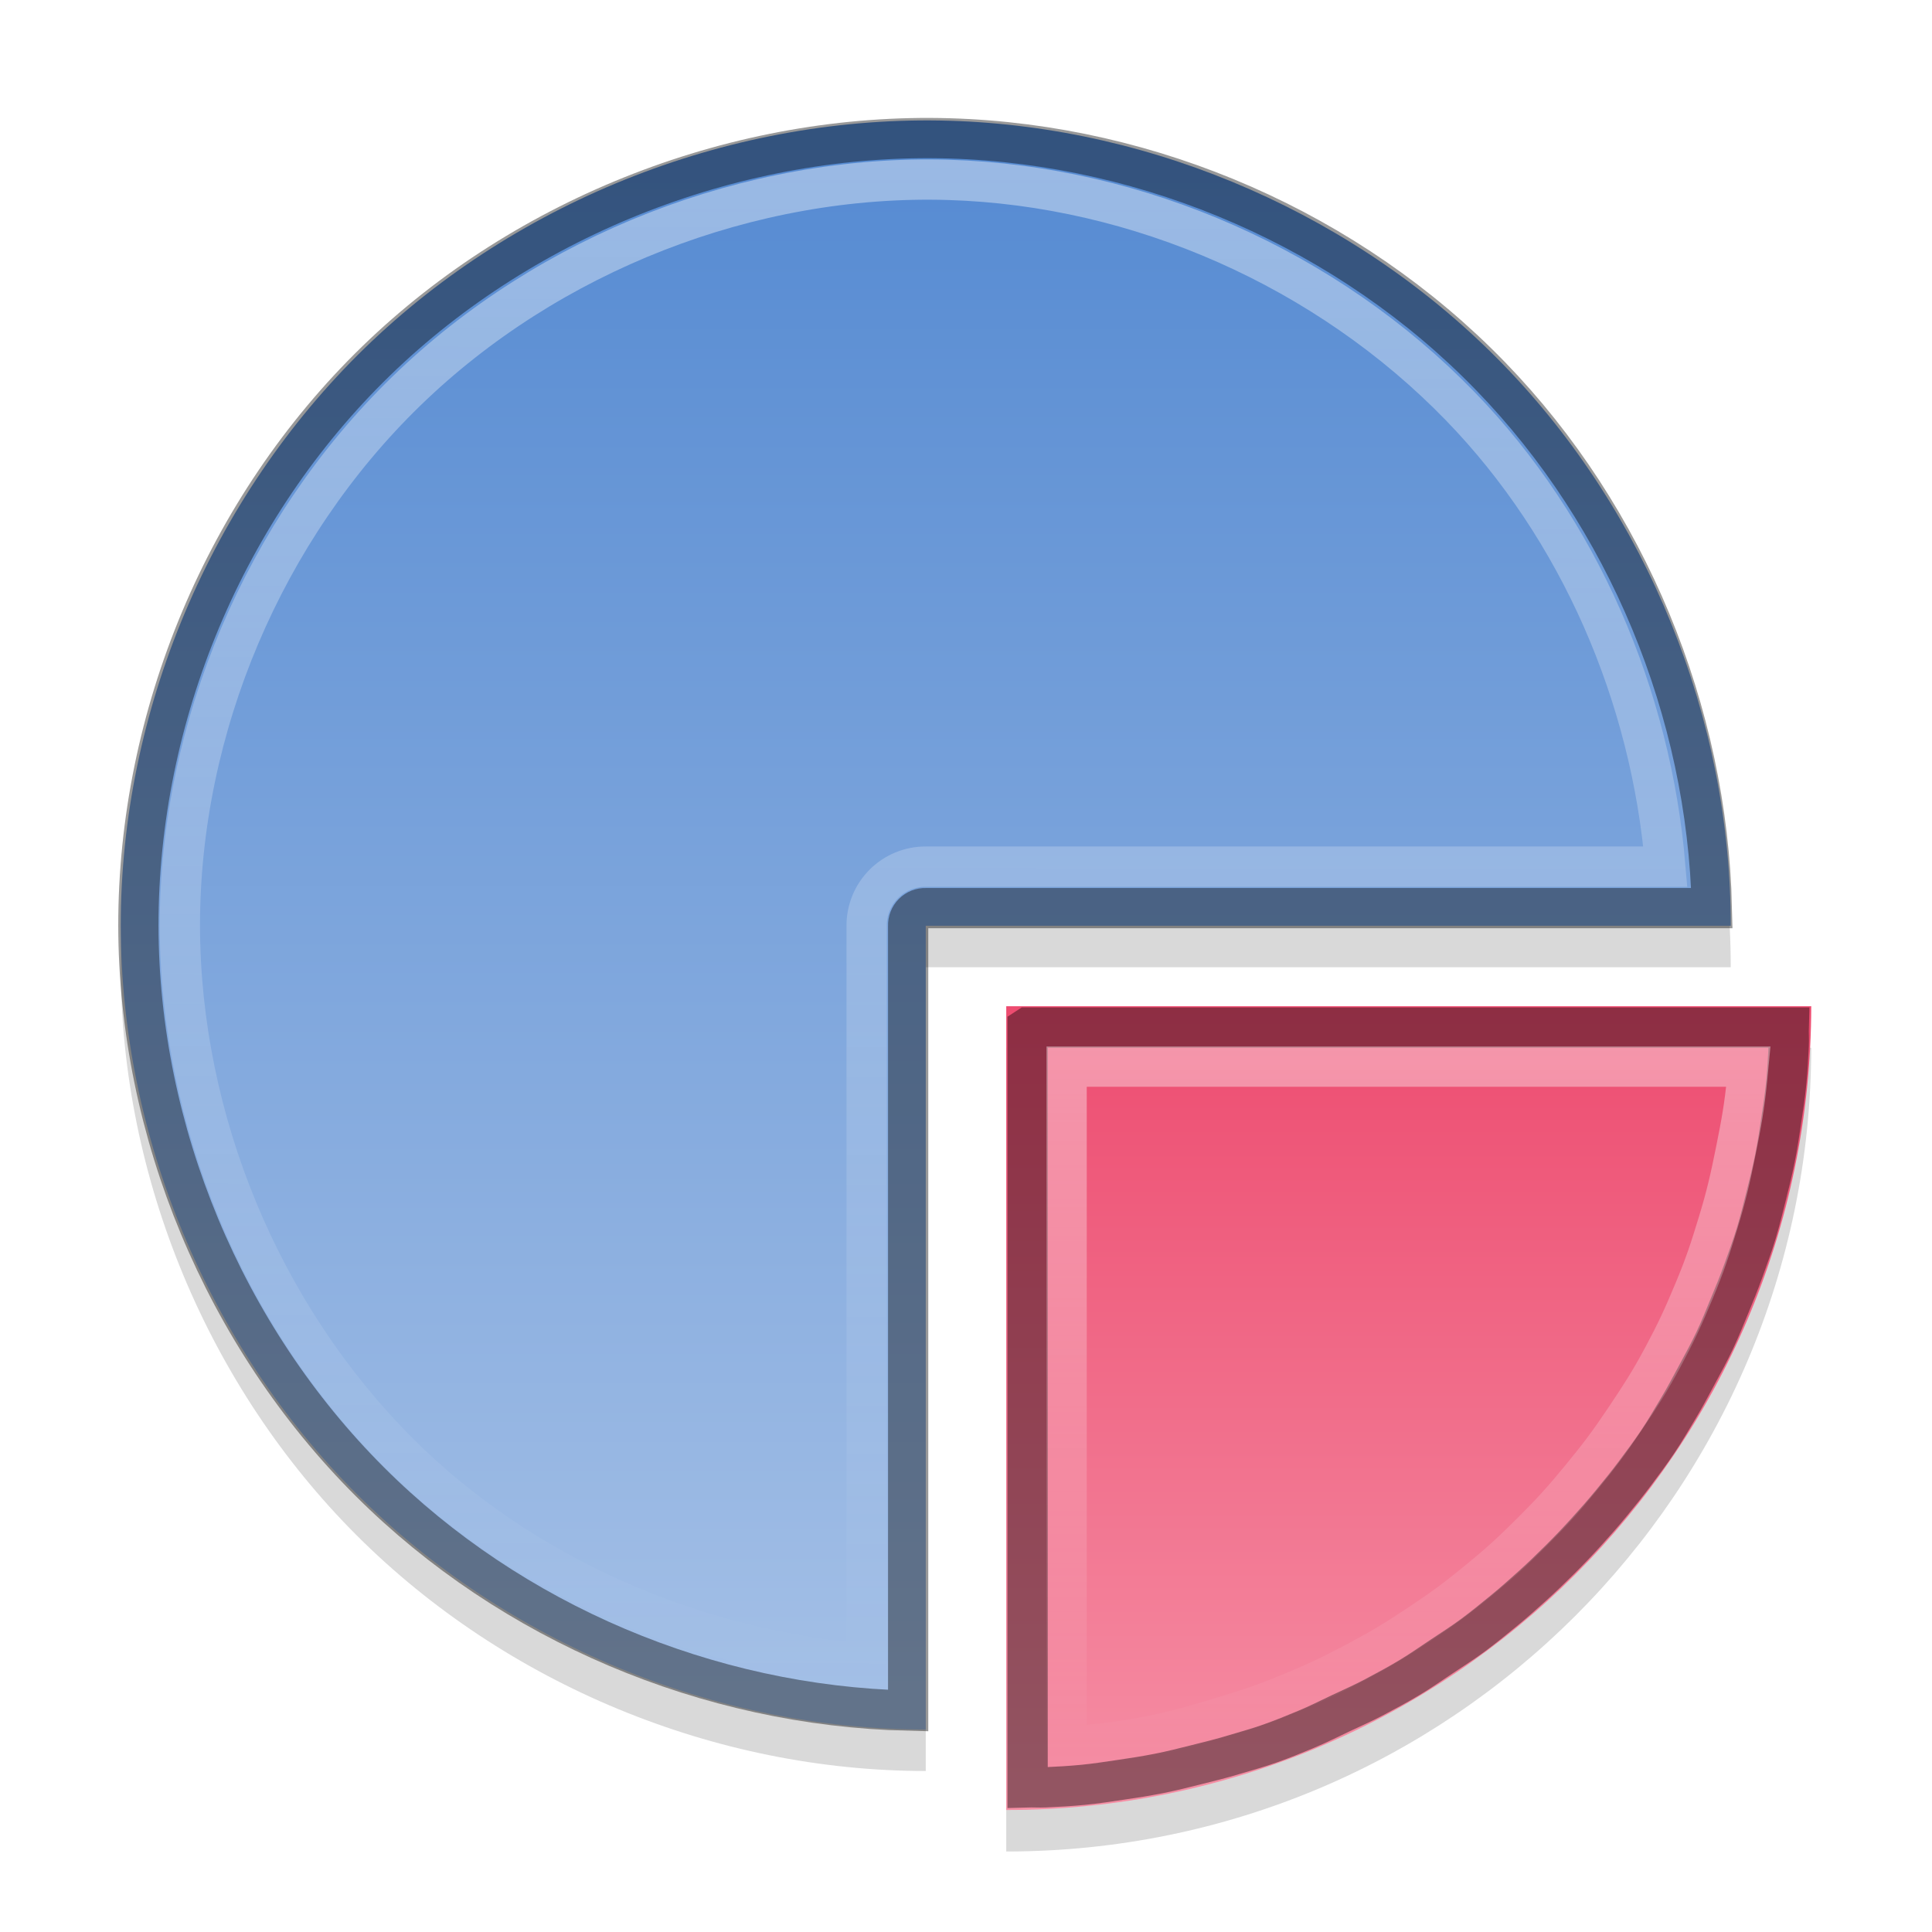
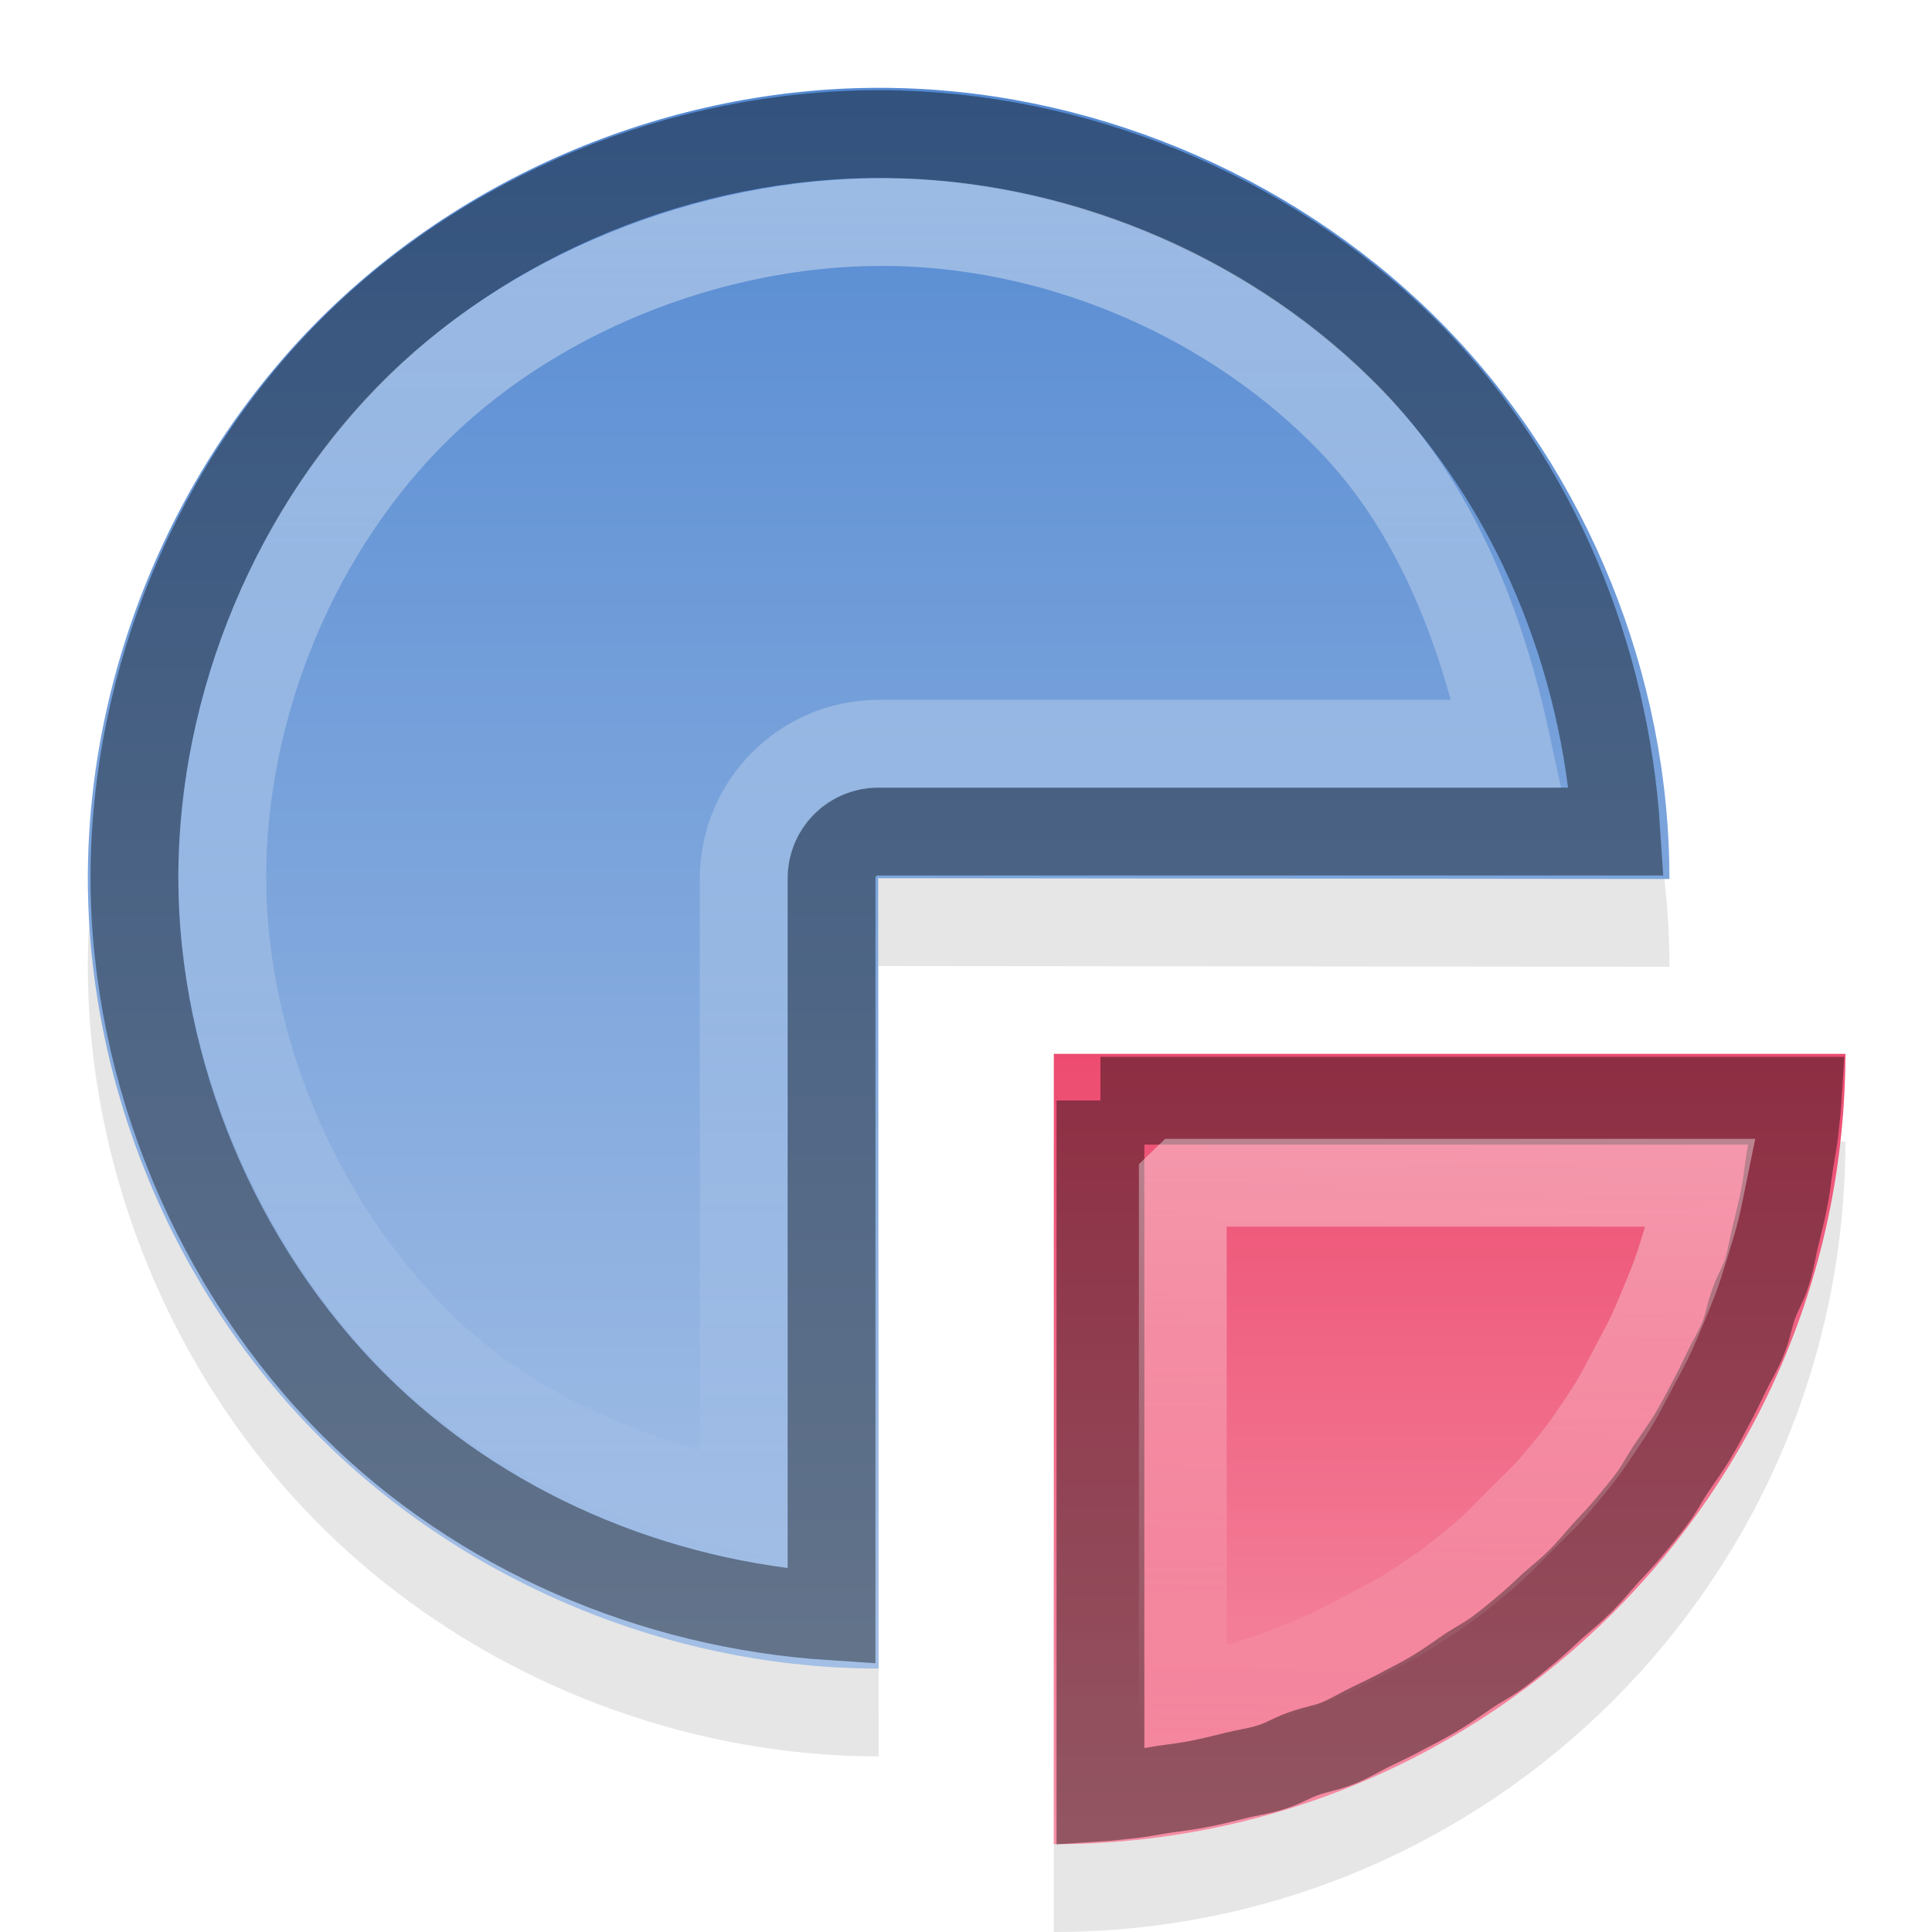
- <svg xmlns="http://www.w3.org/2000/svg" xmlns:xlink="http://www.w3.org/1999/xlink" version="1.0" width="48" height="48" id="svg2">
+ <svg xmlns="http://www.w3.org/2000/svg" xmlns:xlink="http://www.w3.org/1999/xlink" version="1.0" width="22" height="22" id="svg2">
  <defs id="defs3">
-     <linearGradient id="linearGradient4023">
-       <stop id="stop4025" style="stop-color:#ffffff;stop-opacity:1" offset="0" />
-       <stop id="stop4027" style="stop-color:#ffffff;stop-opacity:0" offset="1" />
+     <linearGradient id="linearGradient3799">
+       <stop id="stop3801" style="stop-color:#ffffff;stop-opacity:1" offset="0" />
+       <stop id="stop3803" style="stop-color:#ffffff;stop-opacity:0" offset="1" />
    </linearGradient>
-     <linearGradient id="linearGradient4013">
-       <stop id="stop4015" style="stop-color:#ffffff;stop-opacity:1" offset="0" />
-       <stop id="stop4017" style="stop-color:#ffffff;stop-opacity:0" offset="1" />
+     <linearGradient id="linearGradient3789">
+       <stop id="stop3791" style="stop-color:#ffffff;stop-opacity:1" offset="0" />
+       <stop id="stop3793" style="stop-color:#ffffff;stop-opacity:0" offset="1" />
    </linearGradient>
    <linearGradient id="linearGradient3993">
      <stop id="stop3995" style="stop-color:#ed4c70;stop-opacity:1" offset="0" />
      <stop id="stop3997" style="stop-color:#f58fa5;stop-opacity:1" offset="1" />
    </linearGradient>
    <linearGradient id="linearGradient827">
      <stop id="stop829" style="stop-color:#5288d1;stop-opacity:1" offset="0" />
      <stop id="stop831" style="stop-color:#a3bfe6;stop-opacity:1" offset="1" />
    </linearGradient>
-     <linearGradient x1="45" y1="3" x2="45" y2="43" id="linearGradient833" xlink:href="#linearGradient827" gradientUnits="userSpaceOnUse" gradientTransform="translate(-0.9999999,-1)" />
-     <linearGradient x1="45" y1="25" x2="45" y2="44.969" id="linearGradient3999" xlink:href="#linearGradient3993" gradientUnits="userSpaceOnUse" />
-     <linearGradient x1="42" y1="4" x2="41.919" y2="41.887" id="linearGradient4019" xlink:href="#linearGradient4013" gradientUnits="userSpaceOnUse" />
-     <linearGradient x1="44" y1="26" x2="44" y2="44" id="linearGradient4029" xlink:href="#linearGradient4023" gradientUnits="userSpaceOnUse" />
+     <linearGradient x1="45" y1="3" x2="45" y2="43" id="linearGradient833" xlink:href="#linearGradient827" gradientUnits="userSpaceOnUse" gradientTransform="matrix(0.450257,0,0,0.450257,-0.8010271,-0.7972363)" />
+     <linearGradient x1="45" y1="25" x2="45" y2="44.969" id="linearGradient3999" xlink:href="#linearGradient3993" gradientUnits="userSpaceOnUse" gradientTransform="matrix(0.4507042,0,0,0.4507042,0.732395,0.732395)" />
+     <linearGradient x1="20" y1="13" x2="19.875" y2="19.875" id="linearGradient3795" xlink:href="#linearGradient3789" gradientUnits="userSpaceOnUse" />
+     <linearGradient x1="18" y1="2" x2="18" y2="18" id="linearGradient3805" xlink:href="#linearGradient3799" gradientUnits="userSpaceOnUse" />
  </defs>
-   <path d="M 23.594,4.031 C 18.26,3.873 12.894,5.957 9.066,9.675 5.238,13.393 2.998,18.695 3,24.031 3.008,29.262 5.167,34.457 8.869,38.153 12.571,41.849 17.769,44 23,44 l 0,-19.969 20,0 C 43.002,18.893 40.932,13.783 37.354,10.095 33.775,6.407 28.73,4.184 23.594,4.031 z" id="path4031" style="opacity:0.15;fill:#000000;stroke:none" />
-   <path d="M 25,26.031 25,46 A 20,20 0 0 0 45,26.031 l -20,0 z" id="path4033" style="opacity:0.15;fill:#000000;fill-opacity:1;stroke:none" />
-   <path d="M 23.594,3 C 18.26,2.842 12.894,4.926 9.066,8.644 5.238,12.362 2.998,17.664 3,23 3.008,28.231 5.167,33.426 8.869,37.122 12.571,40.818 17.769,42.969 23,42.969 L 23,23 43,23 C 43.002,17.862 40.932,12.752 37.354,9.064 33.775,5.376 28.73,3.153 23.594,3 z" id="path2875" style="fill:url(#linearGradient833);stroke:none" />
-   <path d="m 25,25 0,19.969 A 20,20 0 0 0 45,25 l -20,0 z" id="path3985" style="fill:url(#linearGradient3999);fill-opacity:1;stroke:none" />
-   <path d="M 23.594,3 C 18.26,2.842 12.894,4.926 9.066,8.644 5.238,12.362 2.998,17.664 3,23 3.008,28.231 5.167,33.426 8.869,37.122 12.571,40.818 17.769,42.969 23,42.969 L 23,23 43,23 C 43.002,17.862 40.932,12.752 37.354,9.064 33.775,5.376 28.73,3.153 23.594,3 z M 23,42.969 c -15.333,3.354 -7.667,1.677 0,0 z" id="path4001" style="fill:none;stroke:none" />
-   <path d="M 23.594,3.438 C 18.379,3.283 13.087,5.333 9.344,8.969 5.6,12.604 3.435,17.782 3.438,23 c 0.008,5.115 2.13,10.198 5.75,13.812 3.516,3.511 8.409,5.571 13.375,5.688 l 0,-19.5 A 0.423,0.423 0 0 1 23,22.562 l 19.531,0 C 42.418,17.686 40.429,12.845 37.031,9.344 33.532,5.737 28.616,3.587 23.594,3.438 z" id="path4005" style="opacity:0.4;fill:none;stroke:#000000" />
-   <path d="m 25.531,25.531 0,18.875 c 0.14,-0.004 0.286,0.007 0.438,0 0.335,-0.016 0.604,-0.03 0.938,-0.062 0.334,-0.033 0.606,-0.076 0.938,-0.125 0.332,-0.049 0.608,-0.091 0.938,-0.156 0.329,-0.065 0.612,-0.137 0.938,-0.219 0.326,-0.081 0.616,-0.153 0.938,-0.25 0.321,-0.097 0.59,-0.168 0.906,-0.281 0.316,-0.113 0.565,-0.215 0.875,-0.344 0.31,-0.128 0.572,-0.263 0.875,-0.406 0.303,-0.143 0.548,-0.248 0.844,-0.406 0.296,-0.158 0.556,-0.296 0.844,-0.469 0.288,-0.172 0.533,-0.345 0.812,-0.531 0.279,-0.186 0.512,-0.332 0.781,-0.531 0.27,-0.2 0.49,-0.381 0.75,-0.594 0.26,-0.213 0.47,-0.4 0.719,-0.625 0.249,-0.225 0.45,-0.419 0.688,-0.656 0.237,-0.237 0.431,-0.439 0.656,-0.688 0.226,-0.248 0.412,-0.46 0.625,-0.719 0.213,-0.259 0.394,-0.481 0.594,-0.75 0.2,-0.269 0.376,-0.502 0.562,-0.781 0.187,-0.279 0.327,-0.525 0.5,-0.812 0.173,-0.288 0.31,-0.548 0.469,-0.844 0.159,-0.296 0.294,-0.541 0.438,-0.844 0.144,-0.303 0.246,-0.565 0.375,-0.875 0.129,-0.31 0.23,-0.559 0.344,-0.875 0.113,-0.316 0.215,-0.585 0.312,-0.906 0.098,-0.321 0.168,-0.612 0.25,-0.938 0.082,-0.325 0.153,-0.608 0.219,-0.938 0.066,-0.329 0.107,-0.606 0.156,-0.938 0.05,-0.332 0.092,-0.604 0.125,-0.938 0.033,-0.334 0.046,-0.602 0.062,-0.938 0.008,-0.151 -0.004,-0.298 0,-0.438 l -18.906,0 z" id="path4009" style="opacity:0.4;fill:none;stroke:#000000" />
-   <path d="M 23.562,4.469 C 18.64,4.323 13.629,6.285 10.094,9.719 6.559,13.152 4.467,18.072 4.469,23 c 0.008,4.829 2.019,9.681 5.438,13.094 3.069,3.064 7.299,4.888 11.625,5.25 L 21.531,23 A 1.462,1.462 0 0 1 23,21.531 l 18.375,0 C 41.02,17.29 39.243,13.146 36.281,10.094 32.976,6.687 28.306,4.61 23.562,4.469 z" id="path4011" style="opacity:0.4;fill:none;stroke:url(#linearGradient4019)" />
-   <path d="m 26.5,26.5 0,16.906 c 0.107,-0.009 0.192,-0.019 0.312,-0.031 0.7,-0.069 1.092,-0.113 1.781,-0.25 0.69,-0.137 1.108,-0.265 1.781,-0.469 0.673,-0.204 1.038,-0.325 1.688,-0.594 0.65,-0.269 1.036,-0.45 1.656,-0.781 0.62,-0.331 0.978,-0.547 1.562,-0.938 0.585,-0.39 0.894,-0.617 1.438,-1.062 0.544,-0.446 0.846,-0.722 1.344,-1.219 0.498,-0.497 0.772,-0.801 1.219,-1.344 0.446,-0.543 0.703,-0.885 1.094,-1.469 0.391,-0.584 0.605,-0.912 0.938,-1.531 0.332,-0.62 0.511,-1.007 0.781,-1.656 0.27,-0.649 0.389,-1.015 0.594,-1.688 0.205,-0.672 0.299,-1.092 0.438,-1.781 0.138,-0.689 0.211,-1.082 0.281,-1.781 C 43.418,26.692 43.428,26.607 43.438,26.5 L 26.5,26.5 z" id="path4021" style="opacity:0.4;fill:none;stroke:url(#linearGradient4029)" />
+   <path d="M 10.272,2.004 C 7.871,1.932 5.455,2.871 3.731,4.545 2.008,6.219 0.999,8.606 1,11.009 1.004,13.364 1.976,15.703 3.643,17.367 5.309,19.032 7.65,20 10.005,20 L 10,11 19.01,11.009 C 19.011,8.695 18.079,6.394 16.468,4.734 14.857,3.074 12.585,2.072 10.272,2.004 z" id="path3807" style="opacity:0.1;fill:#000000;stroke:none" />
+   <path d="m 12,13 0,9 a 9.014,9.014 0 0 0 9.014,-9 L 12,13 z" id="path3809" style="opacity:0.1;fill:#000000;fill-opacity:1;stroke:none" />
+   <path d="M 10.272,1.004 C 7.871,0.932 5.455,1.871 3.731,3.545 2.008,5.219 0.999,7.606 1,10.009 1.004,12.364 1.976,14.703 3.643,16.367 5.309,18.032 7.65,19 10.005,19 L 10,10 19.01,10.009 C 19.011,7.695 18.079,5.394 16.468,3.734 14.857,2.074 12.585,1.072 10.272,1.004 z" id="path2875" style="fill:url(#linearGradient833);stroke:none" />
+   <path d="m 12,12 0,9 a 9.014,9.014 0 0 0 9.014,-9 L 12,12 z" id="path3985" style="fill:url(#linearGradient3999);fill-opacity:1;stroke:none" />
+   <path d="M 10.814,1.375 C 8.369,1.302 5.91,2.258 4.155,3.962 2.401,5.666 1.374,8.096 1.375,10.542 c 0.004,2.397 0.993,4.779 2.69,6.473 1.697,1.694 4.079,2.68 6.477,2.68 l 0,-9.152 9.167,0 C 19.709,8.187 18.76,5.844 17.12,4.154 15.48,2.464 13.168,1.445 10.814,1.375 z m -0.272,18.319 c -7.028,1.537 -3.514,0.769 0,0 z" id="path4001" style="fill:none;stroke:none" />
+   <path d="M 10.25,1.531 C 7.995,1.464 5.709,2.337 4.094,3.906 2.477,5.476 1.53,7.743 1.531,10 c 0.003,2.209 0.936,4.438 2.5,6 1.439,1.437 3.41,2.274 5.438,2.406 L 9.469,10 A 0.527,0.527 0 0 1 10,9.469 l 8.406,0 C 18.277,7.476 17.481,5.524 16.094,4.094 14.582,2.535 12.423,1.596 10.25,1.531 z" id="path3013" style="opacity:0.4;fill:none;stroke:#000000" />
+   <path d="m 12.531,12.531 0,7.938 c 0.096,-0.006 0.202,-0.02 0.312,-0.031 0.155,-0.015 0.252,-0.039 0.406,-0.062 0.154,-0.023 0.254,-0.032 0.406,-0.062 0.153,-0.031 0.255,-0.056 0.406,-0.094 0.151,-0.038 0.257,-0.048 0.406,-0.094 0.149,-0.045 0.228,-0.104 0.375,-0.156 0.147,-0.053 0.262,-0.065 0.406,-0.125 0.144,-0.06 0.234,-0.121 0.375,-0.188 0.141,-0.067 0.238,-0.114 0.375,-0.188 0.137,-0.073 0.21,-0.107 0.344,-0.188 0.134,-0.08 0.246,-0.163 0.375,-0.25 0.129,-0.087 0.219,-0.126 0.344,-0.219 0.125,-0.093 0.192,-0.151 0.312,-0.25 0.12,-0.099 0.197,-0.177 0.312,-0.281 C 17.803,18.177 17.89,18.11 18,18 c 0.11,-0.11 0.177,-0.197 0.281,-0.312 0.105,-0.115 0.182,-0.192 0.281,-0.312 0.099,-0.12 0.157,-0.187 0.25,-0.312 0.093,-0.125 0.132,-0.214 0.219,-0.344 0.087,-0.129 0.17,-0.241 0.25,-0.375 0.08,-0.134 0.114,-0.206 0.188,-0.344 0.073,-0.137 0.121,-0.234 0.188,-0.375 0.067,-0.141 0.128,-0.231 0.188,-0.375 0.06,-0.144 0.072,-0.26 0.125,-0.406 0.053,-0.147 0.111,-0.226 0.156,-0.375 0.045,-0.149 0.056,-0.255 0.094,-0.406 0.038,-0.151 0.063,-0.254 0.094,-0.406 0.031,-0.153 0.039,-0.252 0.062,-0.406 0.023,-0.154 0.047,-0.251 0.062,-0.406 0.011,-0.111 0.025,-0.216 0.031,-0.312 l -7.938,0 z" id="path3017" style="opacity:0.4;fill:none;stroke:#000000" />
+   <path d="m 13.469,13.469 0,5.906 c 0.336,-0.067 0.391,-0.088 0.719,-0.188 0.328,-0.1 0.371,-0.119 0.688,-0.25 0.316,-0.131 0.354,-0.151 0.656,-0.312 0.302,-0.162 0.371,-0.185 0.656,-0.375 0.285,-0.19 0.329,-0.22 0.594,-0.438 0.265,-0.217 0.289,-0.258 0.531,-0.5 0.242,-0.242 0.283,-0.266 0.5,-0.531 0.217,-0.265 0.247,-0.309 0.438,-0.594 0.19,-0.285 0.213,-0.354 0.375,-0.656 0.162,-0.302 0.181,-0.34 0.312,-0.656 0.131,-0.316 0.15,-0.36 0.25,-0.688 0.1,-0.328 0.12,-0.383 0.188,-0.719 l -5.906,0 z" id="path3019" style="opacity:0.4;fill:none;stroke:url(#linearGradient3795)" />
+   <path d="M 10.25,2.531 C 8.275,2.473 6.189,3.258 4.781,4.625 3.37,5.995 2.53,8.023 2.531,10 c 0.003,1.928 0.851,3.916 2.219,5.281 1.002,1.001 2.329,1.571 3.719,1.875 L 8.469,10 A 1.538,1.538 0 0 1 10,8.469 l 7.156,0 C 16.861,7.101 16.335,5.771 15.375,4.781 14.053,3.418 12.154,2.588 10.25,2.531 z" id="path3797" style="opacity:0.4;fill:none;stroke:url(#linearGradient3805)" />
</svg>
